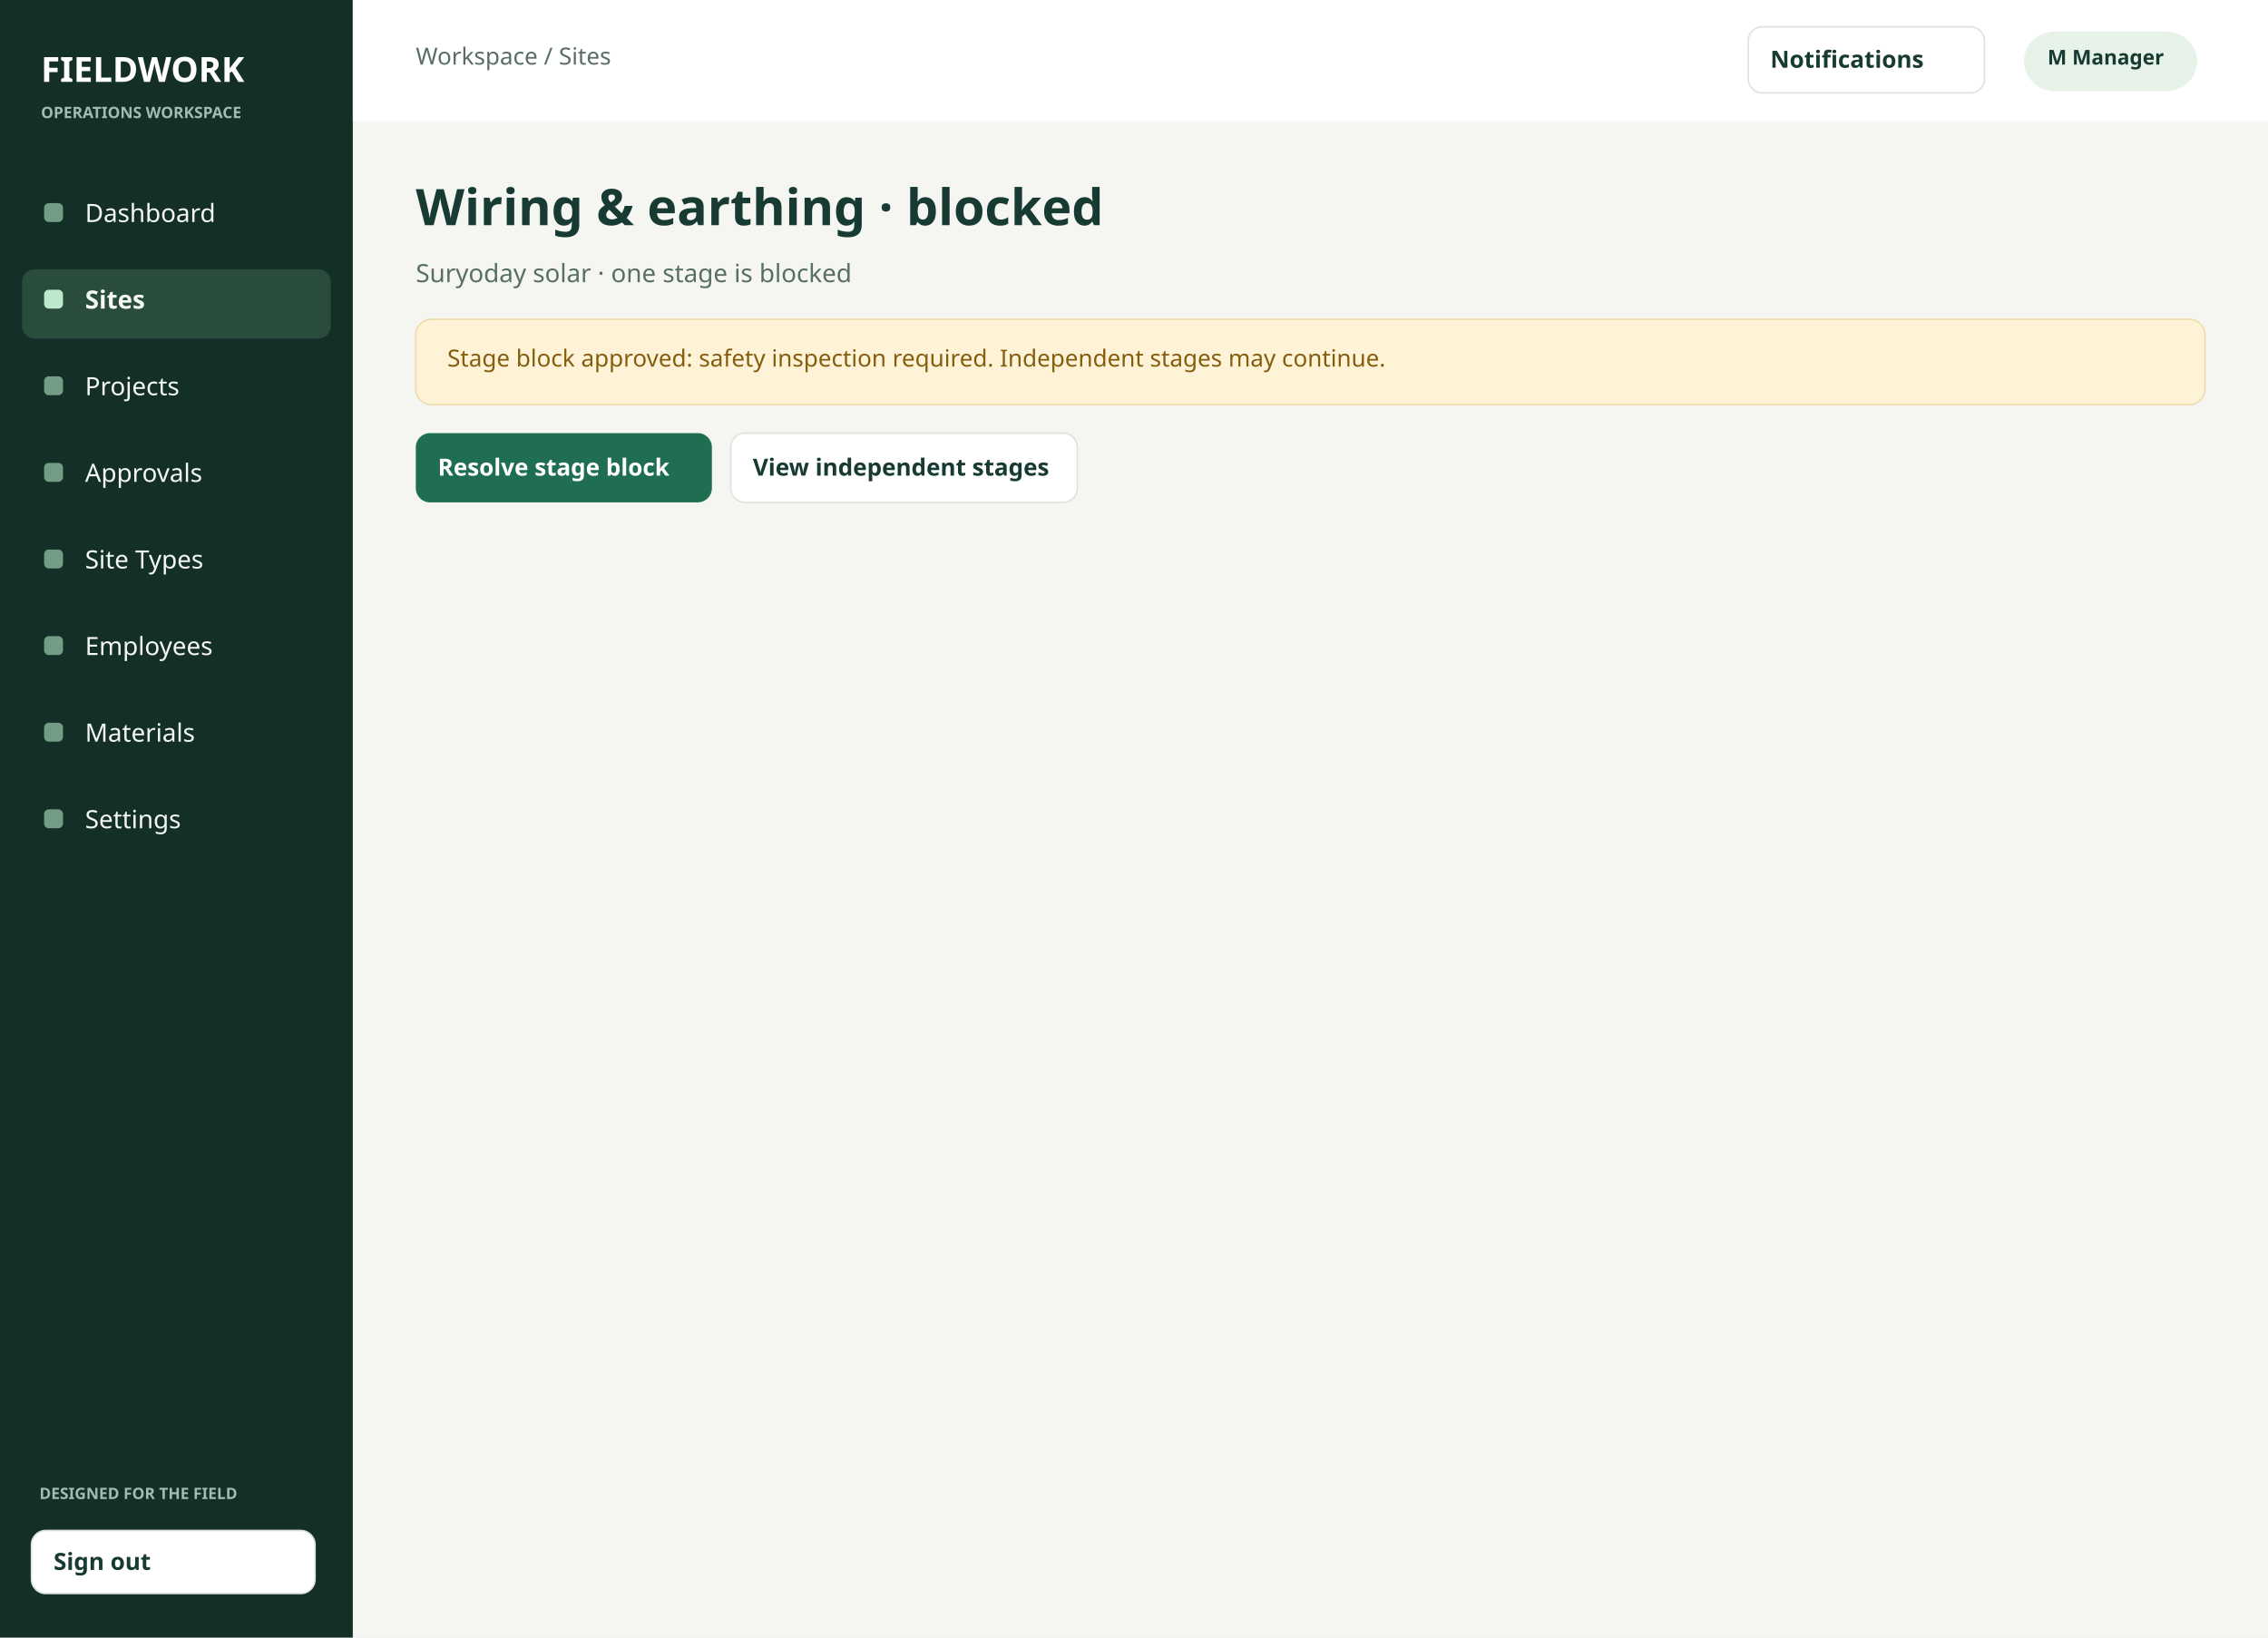
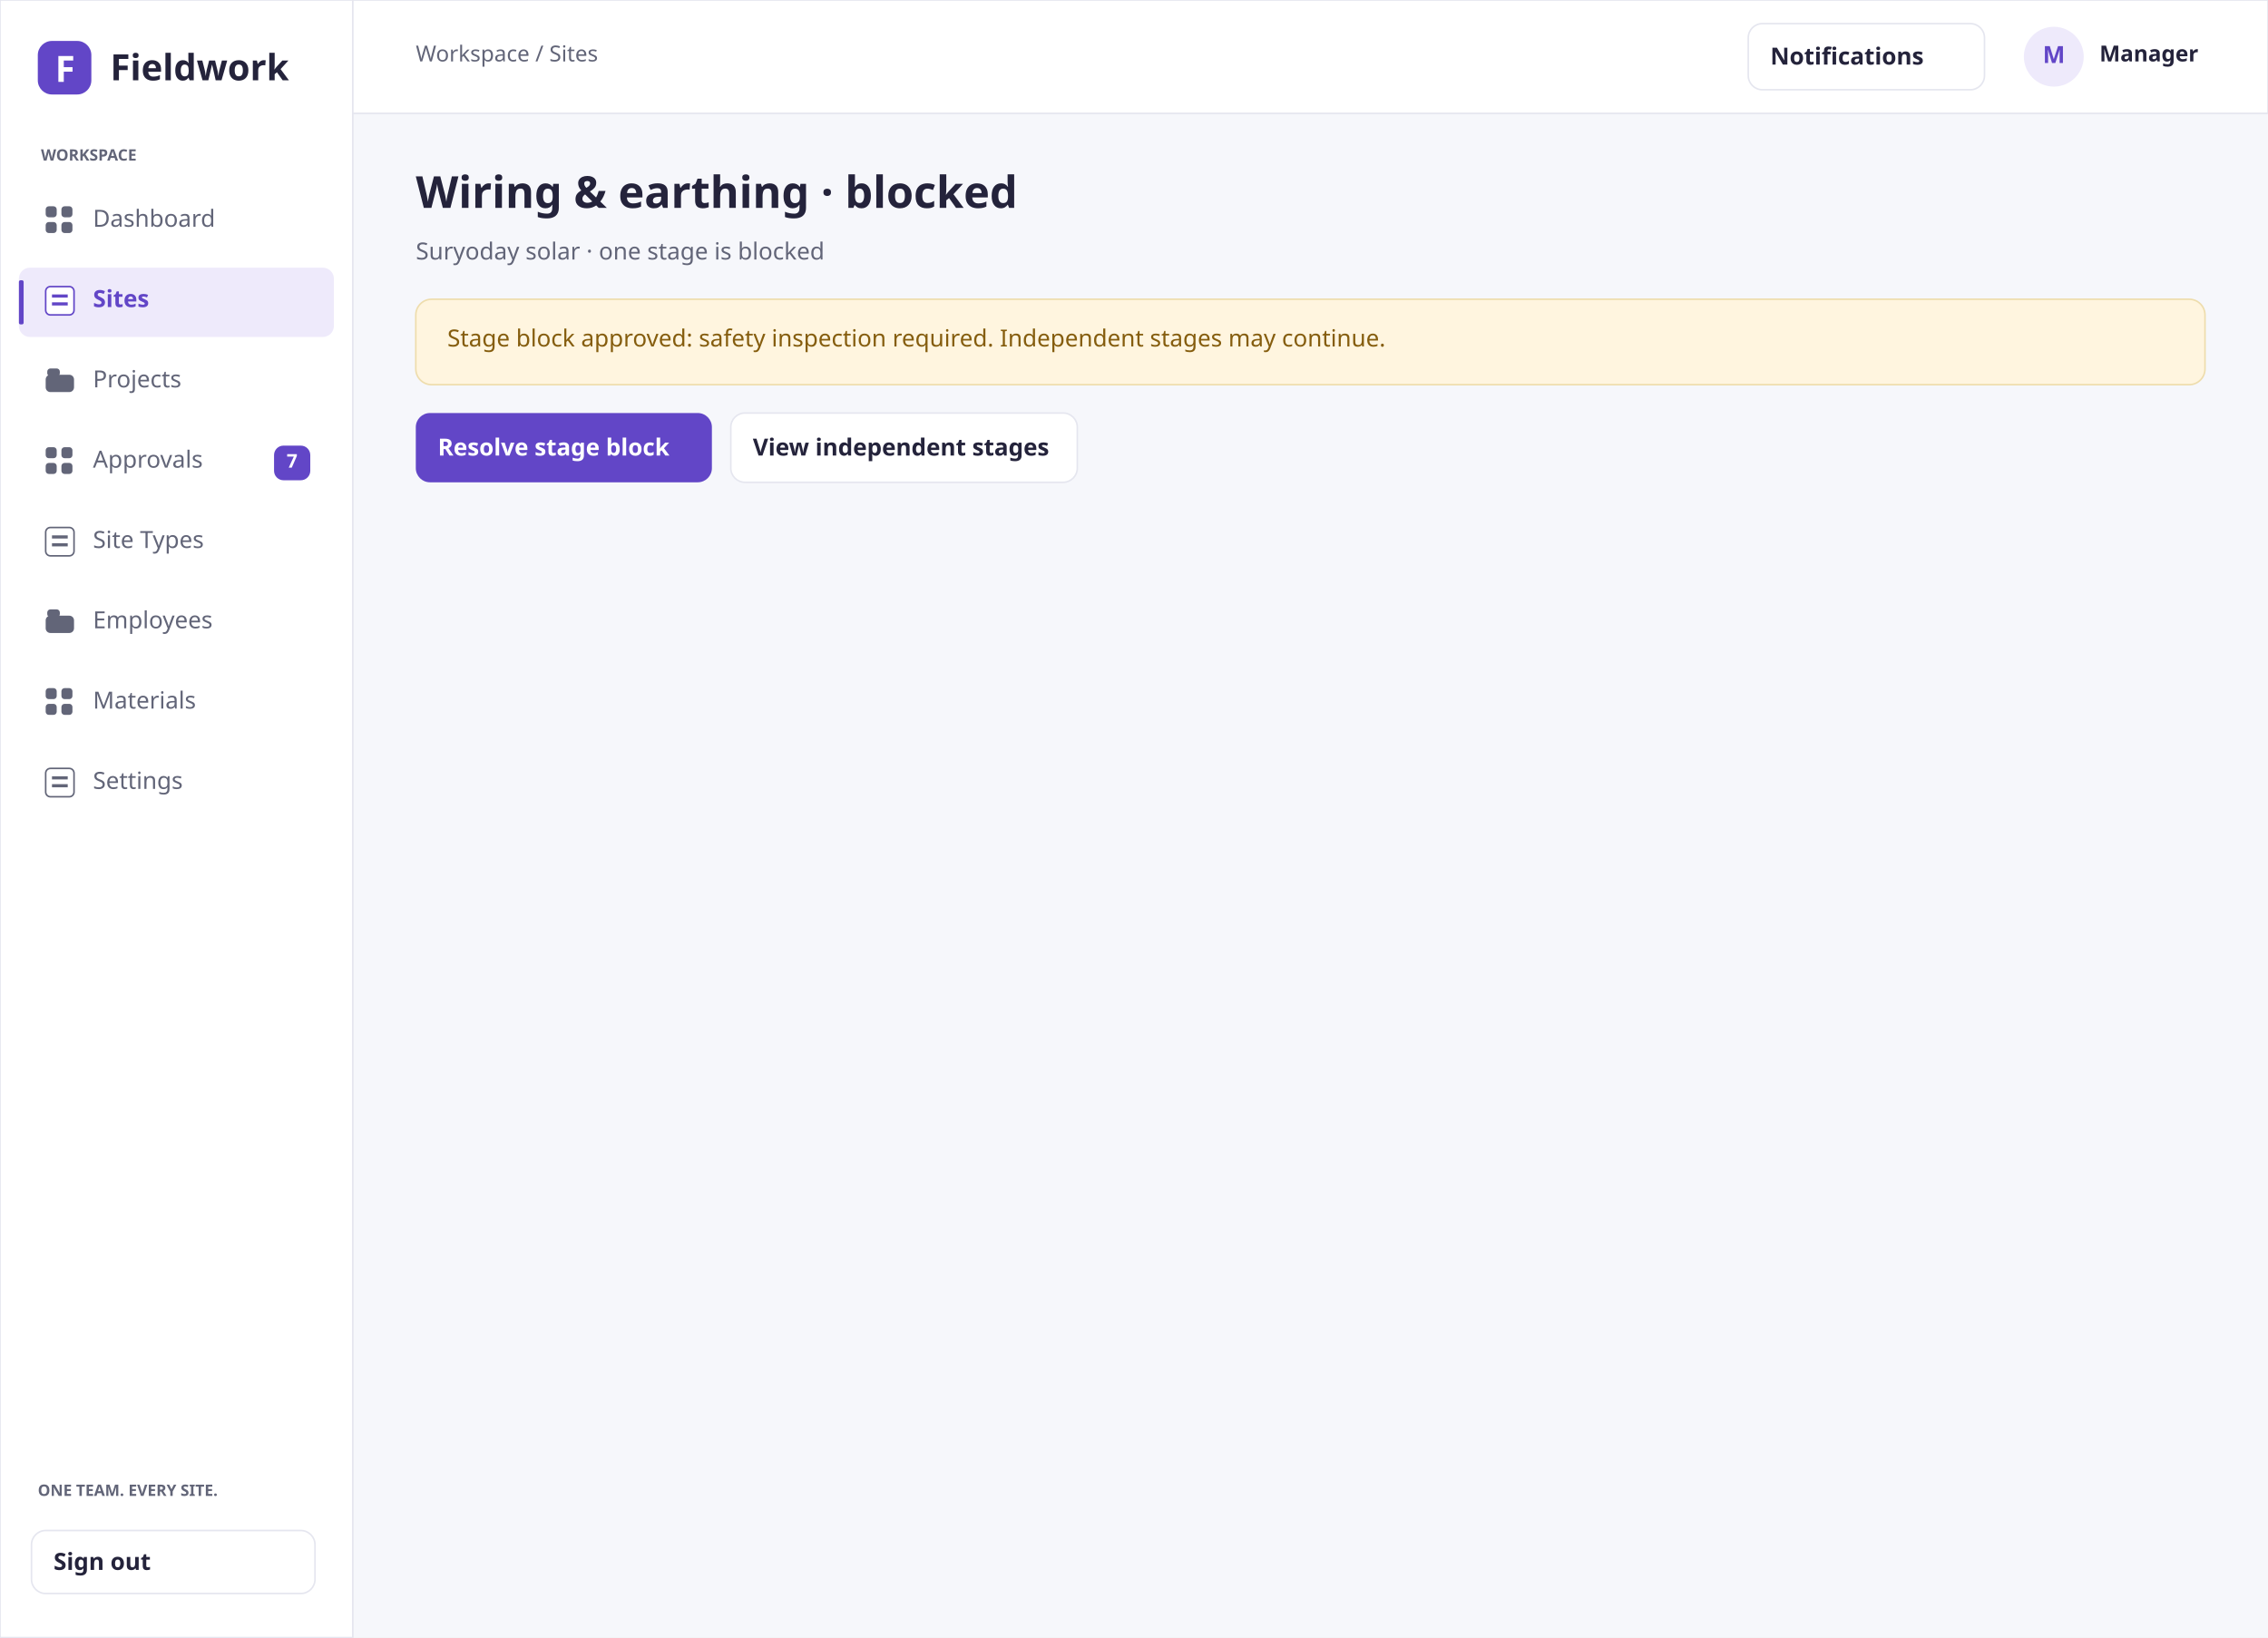
<svg xmlns="http://www.w3.org/2000/svg" width="1440" height="1040" viewBox="0 0 1440 1040" role="img" aria-label="A64 Wiring &amp; earthing · blocked">
  <style>@font-face{font-family:sourcesanspro;src:url('../fonts/SourceSansPro-Regular.woff2');font-weight:400}@font-face{font-family:sourcesanspro;src:url('../fonts/SourceSansPro-Semibold.woff2');font-weight:600}@font-face{font-family:sourcesanspro;src:url('../fonts/SourceSansPro-Bold.woff2');font-weight:700}@font-face{font-family:'Noto Sans Devanagari';src:url('../fonts/NotoSansDevanagari.ttf')}@font-face{font-family:'Noto Sans Gujarati';src:url('../fonts/NotoSansGujarati.ttf')}text{font-kerning:normal}</style>
-   <rect data-node="d8fd879d-6abc-4225-85df-2c8769eec1e9" x="0" y="0" width="1440" height="1040" rx="0" fill="#F5F6F2" />
-   <rect data-node="34ae490a-2e41-4ec9-a55e-ad21f9cb3190" x="0" y="0" width="224" height="1040" rx="0" fill="#142F28" />
-   <text data-node="b9343979-e492-498a-980e-bcf9416b72a1" data-box-width="170" x="26" y="52" font-family="sourcesanspro" font-size="22" font-weight="700" fill="#FFFFFF" style="pointer-events:none">
-     <tspan x="26" dy="0">FIELDWORK</tspan>
+   <rect data-node="83edd95b-cd1b-4878-a53f-3303dd2ae6c6" x="0" y="0" width="1440" height="1040" rx="0" fill="#F6F7FB" />
+   <rect data-node="6773ad62-ebcf-4d06-97f2-dbb057c39465" x="0" y="0" width="224" height="1040" rx="0" fill="#FFFFFF" stroke="#E5E6EF" />
+   <rect data-node="fbbe0eb0-9d5e-4e4b-b789-9d5d7b1b1d3a" x="24" y="26" width="34" height="34" rx="9" fill="#6246C7" />
+   <text data-node="ca926f1b-56c9-4137-b4b9-6b2b2247ac88" data-box-width="22" x="35" y="52" font-family="sourcesanspro" font-size="23" font-weight="700" fill="#FFFFFF" style="pointer-events:none">
+     <tspan x="35" dy="0">F</tspan>
  </text>
-   <text data-node="e93efee6-6f2f-4724-87b8-8f16d0d5bd2b" data-box-width="175" x="26" y="75" font-family="sourcesanspro" font-size="10" font-weight="600" fill="#A4BCAF" style="pointer-events:none">
-     <tspan x="26" dy="0">OPERATIONS WORKSPACE</tspan>
+   <text data-node="e7019d30-e134-470e-8e61-946e72b33672" data-box-width="148" x="70" y="51" font-family="sourcesanspro" font-size="23" font-weight="700" fill="#24233B" style="pointer-events:none">
+     <tspan x="70" dy="0">Fieldwork</tspan>
+   </text>
+   <text data-node="1b096b37-4fc9-4b51-a9ab-5a9cd7f19f4a" data-box-width="175" x="26" y="102" font-family="sourcesanspro" font-size="10" font-weight="600" fill="#626578" style="pointer-events:none">
+     <tspan x="26" dy="0">WORKSPACE</tspan>
  </text>
  <a href="#A02" data-to="A02" aria-label="Navigation / Dashboard">
-     <rect data-node="cf3dbc59-4137-4d6a-b8fe-729ae818ba3f" x="14" y="116" width="196" height="44" rx="8" fill="#142F28" />
+     <rect data-node="c3ba4d21-3bb8-4ed5-aa88-5f2374c525fd" x="12" y="119" width="200" height="44" rx="7" fill="#FFFFFF" />
  </a>
-   <rect data-node="479ba5f0-1d72-4436-a043-c22698a16c1d" x="28" y="129" width="12" height="12" rx="3" fill="#739C85" />
-   <text data-node="f6e2d967-790e-4dec-ae48-b34353e9f2b3" data-box-width="150" x="54" y="141" font-family="sourcesanspro" font-size="16" font-weight="400" fill="#F4F8F2" style="pointer-events:none">
-     <tspan x="54" dy="0">Dashboard</tspan>
+   <rect data-node="b720bde2-90d0-4060-ae12-42df4be26220" x="29" y="131" width="7" height="7" rx="2" fill="#626578" />
+   <rect data-node="17425789-1748-44fe-a1f7-c540e1b85d0b" x="39" y="131" width="7" height="7" rx="2" fill="#626578" />
+   <rect data-node="d35a697a-6fb3-4d6b-94d5-d8f938ac28ba" x="29" y="141" width="7" height="7" rx="2" fill="#626578" />
+   <rect data-node="3f696e4f-3701-4ffc-a46f-f46d46a80278" x="39" y="141" width="7" height="7" rx="2" fill="#626578" />
+   <text data-node="93983988-1f45-47bb-ba17-ed3546ebbcd9" data-box-width="146" x="59" y="144" font-family="sourcesanspro" font-size="15" font-weight="400" fill="#626578" style="pointer-events:none">
+     <tspan x="59" dy="0">Dashboard</tspan>
  </text>
-   <a href="#A03" data-to="A03" aria-label="Active navigation">
-     <rect data-node="0f01253d-ae2d-4c15-b458-069e87194925" x="14" y="171" width="196" height="44" rx="8" fill="#294C3D" />
+   <a href="#A03" data-to="A03" aria-label="Navigation / Sites">
+     <rect data-node="2b06f435-0607-42f5-9192-eb6a269cb2ff" x="12" y="170" width="200" height="44" rx="7" fill="#EEEAFB" />
  </a>
-   <rect data-node="cfa809c8-6205-4f67-b8f9-b1343f761924" x="28" y="184" width="12" height="12" rx="3" fill="#BEE8CE" />
-   <text data-node="81f30bf8-99f5-462f-8746-f6bf10cc73a2" data-box-width="150" x="54" y="196" font-family="sourcesanspro" font-size="16" font-weight="600" fill="#F4F8F2" style="pointer-events:none">
-     <tspan x="54" dy="0">Sites</tspan>
+   <rect data-node="31ff4064-51fb-488d-ae40-a4d11a15efd6" x="12" y="178" width="3" height="28" rx="1" fill="#6246C7" />
+   <rect data-node="6a741d95-f2e4-4db8-b241-cb88726e6087" x="29" y="182" width="18" height="18" rx="3" fill="#FFFFFF" stroke="#6246C7" />
+   <rect data-node="d2dfa9f9-2c02-40f5-a974-e1146c685953" x="33" y="187" width="10" height="2" rx="0" fill="#6246C7" />
+   <rect data-node="c3eedaa8-2d15-41b4-885c-af3cec15481f" x="33" y="192" width="10" height="2" rx="0" fill="#6246C7" />
+   <text data-node="ae9f8b12-787a-49d1-95e7-b7887e5fc538" data-box-width="146" x="59" y="195" font-family="sourcesanspro" font-size="15" font-weight="600" fill="#6246C7" style="pointer-events:none">
+     <tspan x="59" dy="0">Sites</tspan>
  </text>
  <a href="#A28" data-to="A28" aria-label="Navigation / Projects">
-     <rect data-node="d71db5a4-a761-4e28-b5d3-4a36a3f60593" x="14" y="226" width="196" height="44" rx="8" fill="#142F28" />
+     <rect data-node="73bb8473-8b76-43b4-96d4-69e8d51d4e94" x="12" y="221" width="200" height="44" rx="7" fill="#FFFFFF" />
  </a>
-   <rect data-node="76001a8d-dd5b-4ae2-8b9d-fd53035db589" x="28" y="239" width="12" height="12" rx="3" fill="#739C85" />
-   <text data-node="ae05d5a5-6fac-44c4-8a0e-1146839a7592" data-box-width="150" x="54" y="251" font-family="sourcesanspro" font-size="16" font-weight="400" fill="#F4F8F2" style="pointer-events:none">
-     <tspan x="54" dy="0">Projects</tspan>
+   <rect data-node="6b2110a7-afe4-4521-8692-f925115e4e43" x="29" y="238" width="18" height="11" rx="3" fill="#626578" />
+   <rect data-node="5426e138-8ad5-45fd-aec5-563a2d4f41c4" x="30" y="234" width="8" height="5" rx="2" fill="#626578" />
+   <text data-node="0579f48d-a8e2-4ad1-b9cb-3718f49b8011" data-box-width="146" x="59" y="246" font-family="sourcesanspro" font-size="15" font-weight="400" fill="#626578" style="pointer-events:none">
+     <tspan x="59" dy="0">Projects</tspan>
  </text>
  <a href="#A21" data-to="A21" aria-label="Navigation / Approvals">
-     <rect data-node="98a3abe3-c5a0-4b26-b78f-a2f3443c54c7" x="14" y="281" width="196" height="44" rx="8" fill="#142F28" />
+     <rect data-node="0e807779-1e04-485c-9e12-58a62669832e" x="12" y="272" width="200" height="44" rx="7" fill="#FFFFFF" />
  </a>
-   <rect data-node="186265b7-fd2f-48aa-8524-8c61932da7fc" x="28" y="294" width="12" height="12" rx="3" fill="#739C85" />
-   <text data-node="731c11c1-5341-48f8-b996-64222105e705" data-box-width="150" x="54" y="306" font-family="sourcesanspro" font-size="16" font-weight="400" fill="#F4F8F2" style="pointer-events:none">
-     <tspan x="54" dy="0">Approvals</tspan>
+   <rect data-node="432bf7df-00dc-4381-b9b9-62d9ba356967" x="29" y="284" width="7" height="7" rx="2" fill="#626578" />
+   <rect data-node="2239524e-8bf8-4532-9c6e-7ee7101083a5" x="39" y="284" width="7" height="7" rx="2" fill="#626578" />
+   <rect data-node="bc22d9e8-c2db-49d4-b4f7-b0cb773adf23" x="29" y="294" width="7" height="7" rx="2" fill="#626578" />
+   <rect data-node="a63b4aff-9ed2-4646-98bf-3af579d5bc99" x="39" y="294" width="7" height="7" rx="2" fill="#626578" />
+   <text data-node="56ec5ac4-501f-4279-a66c-fc176df82491" data-box-width="146" x="59" y="297" font-family="sourcesanspro" font-size="15" font-weight="400" fill="#626578" style="pointer-events:none">
+     <tspan x="59" dy="0">Approvals</tspan>
+   </text>
+   <rect data-node="fd354316-1aa6-4d3d-9fc9-8457dcb92cb7" x="174" y="283" width="23" height="22" rx="6" fill="#6246C7" />
+   <text data-node="3ad0d42c-076a-4463-b75f-bb32948065ac" data-box-width="15" x="182" y="297" font-family="sourcesanspro" font-size="12" font-weight="600" fill="#FFFFFF" style="pointer-events:none">
+     <tspan x="182" dy="0">7</tspan>
  </text>
  <a href="#A32" data-to="A32" aria-label="Navigation / Site Types">
-     <rect data-node="cb883ea2-4edb-4925-aa3b-7de5599d133b" x="14" y="336" width="196" height="44" rx="8" fill="#142F28" />
+     <rect data-node="2e6daa20-eb5f-4446-bb64-e89fabeb74c1" x="12" y="323" width="200" height="44" rx="7" fill="#FFFFFF" />
  </a>
-   <rect data-node="85f7ed43-5d65-4340-9f0b-c3e11d2f9db7" x="28" y="349" width="12" height="12" rx="3" fill="#739C85" />
-   <text data-node="db4f9c8e-859a-438a-994d-0005c6c7cf69" data-box-width="150" x="54" y="361" font-family="sourcesanspro" font-size="16" font-weight="400" fill="#F4F8F2" style="pointer-events:none">
-     <tspan x="54" dy="0">Site Types</tspan>
+   <rect data-node="a56e0fea-2e60-4a32-af28-72eb581be00f" x="29" y="335" width="18" height="18" rx="3" fill="#FFFFFF" stroke="#626578" />
+   <rect data-node="d24cf9ff-05ab-4a92-a7c8-d3705264dd35" x="33" y="340" width="10" height="2" rx="0" fill="#626578" />
+   <rect data-node="3eae1db9-849a-4059-8958-a93672dc8a66" x="33" y="345" width="10" height="2" rx="0" fill="#626578" />
+   <text data-node="7d8f340e-2868-43ab-9e96-c2796453ac5b" data-box-width="146" x="59" y="348" font-family="sourcesanspro" font-size="15" font-weight="400" fill="#626578" style="pointer-events:none">
+     <tspan x="59" dy="0">Site Types</tspan>
  </text>
  <a href="#A36" data-to="A36" aria-label="Navigation / Employees">
-     <rect data-node="b582ba46-25f5-4c42-98a4-25f841daf7aa" x="14" y="391" width="196" height="44" rx="8" fill="#142F28" />
+     <rect data-node="3ba1f5ed-49a1-44f6-bde9-156d2b849aed" x="12" y="374" width="200" height="44" rx="7" fill="#FFFFFF" />
  </a>
-   <rect data-node="b88b64db-2db7-46e3-a7ed-dbdf5b1440d3" x="28" y="404" width="12" height="12" rx="3" fill="#739C85" />
-   <text data-node="347a0fb4-07ac-43e2-9fc3-dfa52a874c44" data-box-width="150" x="54" y="416" font-family="sourcesanspro" font-size="16" font-weight="400" fill="#F4F8F2" style="pointer-events:none">
-     <tspan x="54" dy="0">Employees</tspan>
+   <rect data-node="74c045ff-061a-4cf3-9061-bda79d2fde1d" x="29" y="391" width="18" height="11" rx="3" fill="#626578" />
+   <rect data-node="3f243b84-3de8-44ea-82c3-a559a710e6aa" x="30" y="387" width="8" height="5" rx="2" fill="#626578" />
+   <text data-node="a4d6d22e-133b-4ee0-9111-f080a97eafbf" data-box-width="146" x="59" y="399" font-family="sourcesanspro" font-size="15" font-weight="400" fill="#626578" style="pointer-events:none">
+     <tspan x="59" dy="0">Employees</tspan>
  </text>
  <a href="#A42" data-to="A42" aria-label="Navigation / Materials">
-     <rect data-node="2dafc112-cd2e-44cf-809b-e6d67e203ac7" x="14" y="446" width="196" height="44" rx="8" fill="#142F28" />
+     <rect data-node="841c647d-7c81-4952-9ffc-d289683d764e" x="12" y="425" width="200" height="44" rx="7" fill="#FFFFFF" />
  </a>
-   <rect data-node="8e0328a4-2602-4ed5-ba6d-485cf8032643" x="28" y="459" width="12" height="12" rx="3" fill="#739C85" />
-   <text data-node="1b1e729e-1d1f-4624-908f-b5deb147118a" data-box-width="150" x="54" y="471" font-family="sourcesanspro" font-size="16" font-weight="400" fill="#F4F8F2" style="pointer-events:none">
-     <tspan x="54" dy="0">Materials</tspan>
+   <rect data-node="61d4190f-167d-49e3-8b9f-3cbea1ed4eaa" x="29" y="437" width="7" height="7" rx="2" fill="#626578" />
+   <rect data-node="91ea53c4-a295-46e8-b0a1-5017cda4ad57" x="39" y="437" width="7" height="7" rx="2" fill="#626578" />
+   <rect data-node="cf1ddbbe-476c-4ff8-b72c-8964ff1df052" x="29" y="447" width="7" height="7" rx="2" fill="#626578" />
+   <rect data-node="719d6ffb-2857-48c9-8b00-2b432fdca61f" x="39" y="447" width="7" height="7" rx="2" fill="#626578" />
+   <text data-node="c2ff658e-b371-405a-b3df-a6b1071f601f" data-box-width="146" x="59" y="450" font-family="sourcesanspro" font-size="15" font-weight="400" fill="#626578" style="pointer-events:none">
+     <tspan x="59" dy="0">Materials</tspan>
  </text>
  <a href="#A48" data-to="A48" aria-label="Navigation / Settings">
-     <rect data-node="a5748fc3-71e8-414f-9b2f-a5ea87f0898a" x="14" y="501" width="196" height="44" rx="8" fill="#142F28" />
+     <rect data-node="b8b19401-c89d-4f71-94c4-ff8a967e2abf" x="12" y="476" width="200" height="44" rx="7" fill="#FFFFFF" />
  </a>
-   <rect data-node="3a40220d-0895-4524-83c5-1efc4cdc9347" x="28" y="514" width="12" height="12" rx="3" fill="#739C85" />
-   <text data-node="8d6f72ff-b855-454b-957c-1be5d917de19" data-box-width="150" x="54" y="526" font-family="sourcesanspro" font-size="16" font-weight="400" fill="#F4F8F2" style="pointer-events:none">
-     <tspan x="54" dy="0">Settings</tspan>
+   <rect data-node="b590b263-90fc-4384-91a0-1c9a4cb13132" x="29" y="488" width="18" height="18" rx="3" fill="#FFFFFF" stroke="#626578" />
+   <rect data-node="32d9ddbb-6f02-42b5-81b6-1b3e6be672d8" x="33" y="493" width="10" height="2" rx="0" fill="#626578" />
+   <rect data-node="90b71f65-a743-42b8-8cea-1e2db88329f7" x="33" y="498" width="10" height="2" rx="0" fill="#626578" />
+   <text data-node="2d353cac-f2e0-403c-a1ad-26c50cc91202" data-box-width="146" x="59" y="501" font-family="sourcesanspro" font-size="15" font-weight="400" fill="#626578" style="pointer-events:none">
+     <tspan x="59" dy="0">Settings</tspan>
  </text>
-   <text data-node="a5dbd98e-f706-4dfb-bf54-8b155a252e67" data-box-width="175" x="25" y="952" font-family="sourcesanspro" font-size="10" font-weight="600" fill="#A4BCAF" style="pointer-events:none">
-     <tspan x="25" dy="0">DESIGNED FOR THE FIELD</tspan>
+   <text data-node="256020f1-2b09-47e3-a3ba-993647885118" data-box-width="175" x="24" y="950" font-family="sourcesanspro" font-size="10" font-weight="600" fill="#626578" style="pointer-events:none">
+     <tspan x="24" dy="0">ONE TEAM. EVERY SITE.</tspan>
  </text>
  <a href="#A51" data-to="A51" aria-label="Action / Sign out">
-     <rect data-node="09177879-29f2-41a3-8a19-3291da8a4023" x="20" y="972" width="180" height="40" rx="9" fill="#FFFFFF" stroke="#DCE5DD" />
+     <rect data-node="33bcdcf6-bd7c-4b00-8d34-4f08fed54ad1" x="20" y="972" width="180" height="40" rx="9" fill="#FFFFFF" stroke="#E5E6EF" />
  </a>
-   <text data-node="a5f4bfcf-a619-4b88-bada-d4f67669f17d" data-box-width="152" x="34" y="997" font-family="sourcesanspro" font-size="15" font-weight="600" fill="#173B32" style="pointer-events:none">
+   <text data-node="9c8df9a3-86b6-4fde-99d7-afb615445cfc" data-box-width="152" x="34" y="997" font-family="sourcesanspro" font-size="15" font-weight="600" fill="#24233B" style="pointer-events:none">
    <tspan x="34" dy="0">Sign out</tspan>
  </text>
-   <rect data-node="c1c811d8-0d6a-4df2-83aa-f573dbdd68cc" x="224" y="0" width="1216" height="77" rx="0" fill="#FFFFFF" />
-   <text data-node="eb4b32ce-c9b7-44e1-afff-3526127912de" data-box-width="650" x="264" y="41" font-family="sourcesanspro" font-size="15" font-weight="400" fill="#596F63" style="pointer-events:none">
+   <rect data-node="c3274b47-17aa-47c7-828b-1bd7177eb82d" x="224" y="0" width="1216" height="72" rx="0" fill="#FFFFFF" stroke="#E5E6EF" />
+   <text data-node="5fd68233-ba6a-479f-8416-040c041aab05" data-box-width="650" x="264" y="39" font-family="sourcesanspro" font-size="14" font-weight="400" fill="#626578" style="pointer-events:none">
    <tspan x="264" dy="0">Workspace  /  Sites</tspan>
  </text>
  <a href="#A50" data-to="A50" aria-label="Action / Notifications">
-     <rect data-node="d8bfb38d-b3a9-4557-b47d-d0b74d526e87" x="1110" y="17" width="150" height="42" rx="9" fill="#FFFFFF" stroke="#DCE5DD" />
+     <rect data-node="02bd6d77-44a5-4e7c-a500-07cb9c4a7d0c" x="1110" y="15" width="150" height="42" rx="9" fill="#FFFFFF" stroke="#E5E6EF" />
  </a>
-   <text data-node="093d9ca0-61ad-4978-b52e-022f15184fe3" data-box-width="122" x="1124" y="43" font-family="sourcesanspro" font-size="15" font-weight="600" fill="#173B32" style="pointer-events:none">
+   <text data-node="13a42da2-8bbf-493e-8eec-b343431c6838" data-box-width="122" x="1124" y="41" font-family="sourcesanspro" font-size="15" font-weight="600" fill="#24233B" style="pointer-events:none">
    <tspan x="1124" dy="0">Notifications</tspan>
  </text>
-   <rect data-node="da0acfd3-6828-40e9-ae79-c763926bb6b7" x="1285" y="20" width="110" height="38" rx="20" fill="#E7F2E9" />
-   <text data-node="4df4ce0b-9dd0-41e0-b8a5-bd073a988433" data-box-width="90" x="1300" y="41" font-family="sourcesanspro" font-size="13" font-weight="600" fill="#173B32" style="pointer-events:none">
-     <tspan x="1300" dy="0">M   Manager</tspan>
+   <rect data-node="a6b44268-36c0-47a1-a814-c6e777822566" x="1285" y="17" width="38" height="38" rx="19" fill="#EEEAFB" />
+   <text data-node="ccef6ca7-c443-458e-a362-8a9aa8e6399c" data-box-width="22" x="1297" y="40" font-family="sourcesanspro" font-size="15" font-weight="600" fill="#6246C7" style="pointer-events:none">
+     <tspan x="1297" dy="0">M</tspan>
  </text>
-   <text data-node="5202c059-2a24-4c8e-aefd-39b70f8bbe70" data-box-width="1116" x="264" y="143" font-family="sourcesanspro" font-size="32" font-weight="600" fill="#173B32" style="pointer-events:none">
+   <text data-node="ee8a34d2-b30c-42d6-8e4a-cad1e7fdf09a" data-box-width="80" x="1333" y="39" font-family="sourcesanspro" font-size="14" font-weight="600" fill="#24233B" style="pointer-events:none">
+     <tspan x="1333" dy="0">Manager</tspan>
+   </text>
+   <text data-node="eae7dcbd-1878-4cb5-8d4d-5c8b728e3e7a" data-box-width="1116" x="264" y="132" font-family="sourcesanspro" font-size="28" font-weight="600" fill="#24233B" style="pointer-events:none">
    <tspan x="264" dy="0">Wiring &amp; earthing · blocked</tspan>
  </text>
-   <text data-node="45c231e9-aeb9-4620-a581-7412ea03ea9a" data-box-width="1116" x="264" y="179.2" font-family="sourcesanspro" font-size="16" font-weight="400" fill="#596F63" style="pointer-events:none">
+   <text data-node="59ad3edc-ab7e-4a92-9fba-8095f804acd4" data-box-width="1116" x="264" y="164.8" font-family="sourcesanspro" font-size="15" font-weight="400" fill="#626578" style="pointer-events:none">
    <tspan x="264" dy="0">Suryoday solar · one stage is blocked</tspan>
  </text>
-   <rect data-node="267c0c75-548b-401b-ad17-b6519851a060" x="264" y="202.8" width="1136" height="54.25" rx="10" fill="#FFF3D7" stroke="#EEDDAD" />
-   <text data-node="70456a29-3ffa-4f0f-adb8-e06ea5bf5e07" data-box-width="1096" x="284" y="232.8" font-family="sourcesanspro" font-size="15" font-weight="400" fill="#855D0E" style="pointer-events:none">
+   <rect data-node="6d9cbe48-f417-4055-b661-699bdf82aa9a" x="264" y="190.05" width="1136" height="54.25" rx="10" fill="#FFF5DF" stroke="#EEDDAD" />
+   <text data-node="f284d96b-0e62-4e1b-9530-6784ae89938e" data-box-width="1096" x="284" y="220.05" font-family="sourcesanspro" font-size="15" font-weight="400" fill="#855D0E" style="pointer-events:none">
    <tspan x="284" dy="0">Stage block approved: safety inspection required. Independent stages may continue.</tspan>
  </text>
  <a href="#A74" data-to="A74" aria-label="Action / Resolve stage block">
-     <rect data-node="ed54923b-7f25-4e02-8e4f-932b03bdc8dd" x="264" y="275.05" width="188" height="44" rx="9" fill="#206E52" />
+     <rect data-node="5beb0923-1442-4a40-a4ac-b0e7842b0b87" x="264" y="262.3" width="188" height="44" rx="9" fill="#6246C7" />
  </a>
-   <text data-node="2d079152-8217-427d-827c-dfe00db0d51b" data-box-width="160" x="278" y="302.05" font-family="sourcesanspro" font-size="15" font-weight="600" fill="#FFFFFF" style="pointer-events:none">
+   <text data-node="8e24bc9c-33db-47af-844a-8163a9f36200" data-box-width="160" x="278" y="289.3" font-family="sourcesanspro" font-size="15" font-weight="600" fill="#FFFFFF" style="pointer-events:none">
    <tspan x="278" dy="0">Resolve stage block</tspan>
  </text>
  <a href="#A08" data-to="A08" aria-label="Action / View independent stages">
-     <rect data-node="e9b9a896-7743-4bf8-a8e4-14a26c861823" x="464" y="275.05" width="220" height="44" rx="9" fill="#FFFFFF" stroke="#DCE5DD" />
+     <rect data-node="8a7c42ef-8f77-4ed0-b4a7-f7c91e0e6696" x="464" y="262.3" width="220" height="44" rx="9" fill="#FFFFFF" stroke="#E5E6EF" />
  </a>
-   <text data-node="db14dec0-2b47-425e-bb35-93679747b6fc" data-box-width="192" x="478" y="302.05" font-family="sourcesanspro" font-size="15" font-weight="600" fill="#173B32" style="pointer-events:none">
+   <text data-node="07de77a4-b167-47c6-bfa6-49a452deedec" data-box-width="192" x="478" y="289.3" font-family="sourcesanspro" font-size="15" font-weight="600" fill="#24233B" style="pointer-events:none">
    <tspan x="478" dy="0">View independent stages</tspan>
  </text>
</svg>
